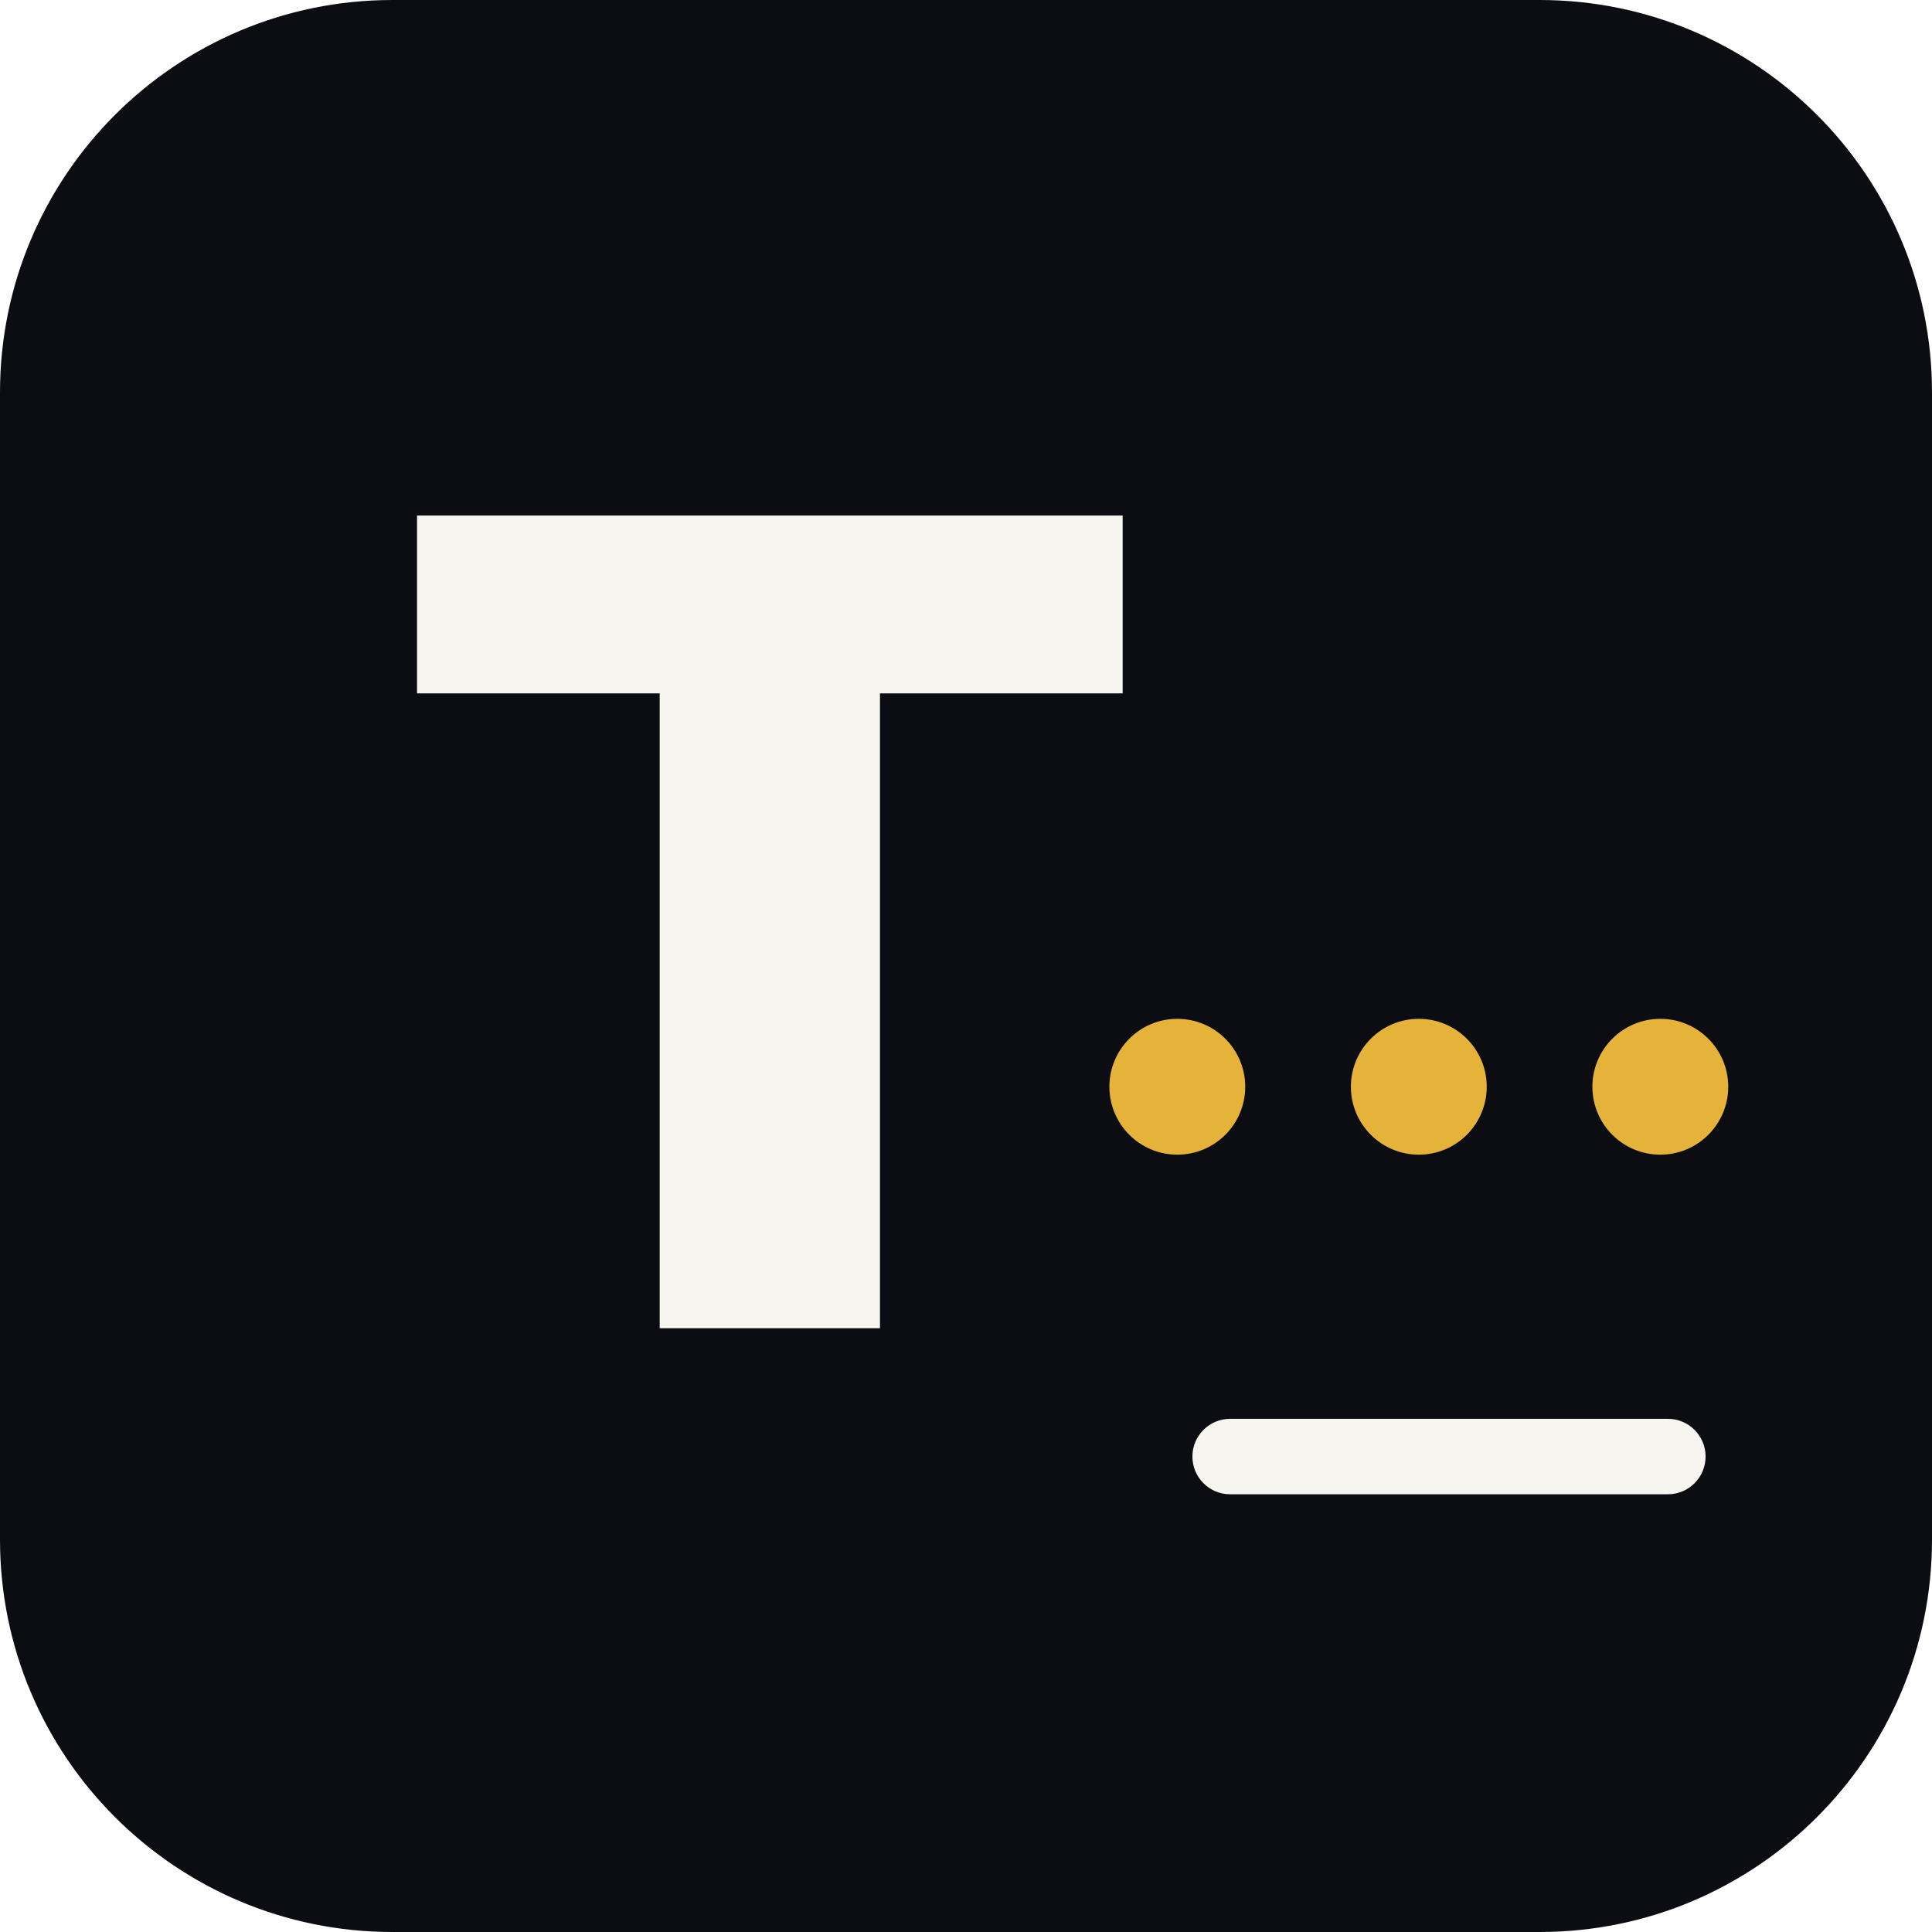
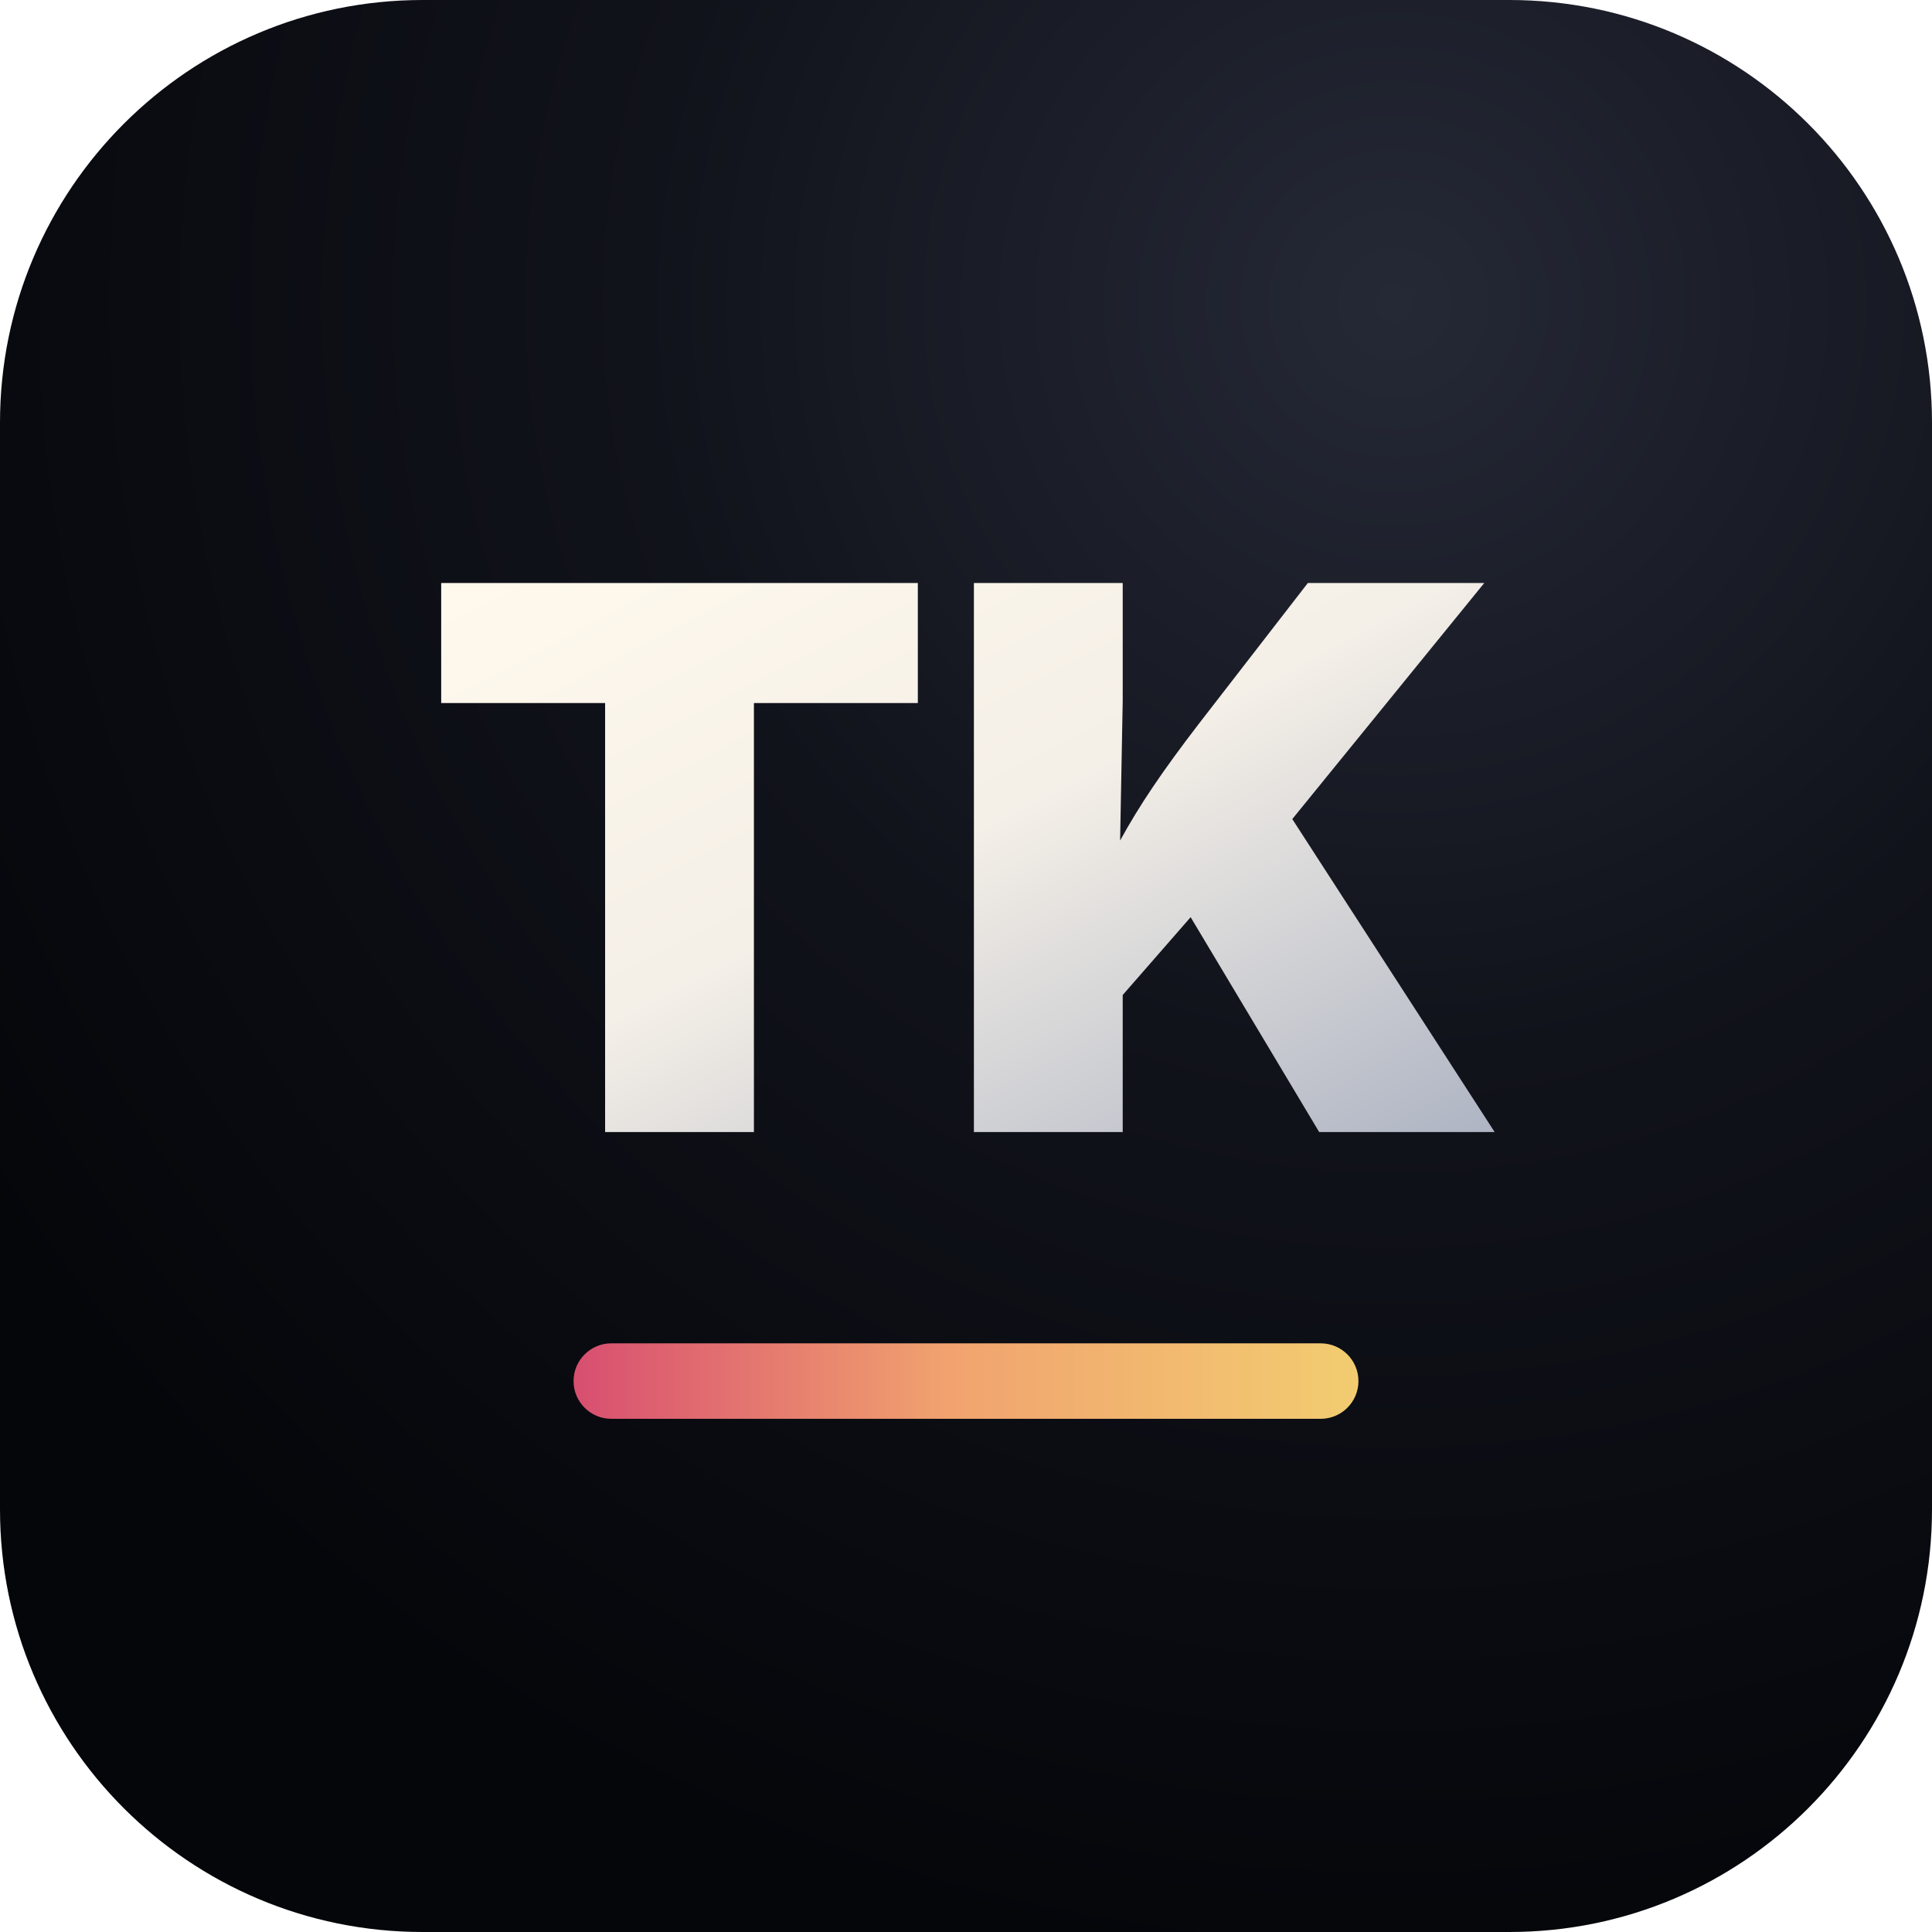
<svg xmlns="http://www.w3.org/2000/svg" viewBox="0 0 128 128" role="img" aria-label="Talk icon">
-   <rect width="128" height="128" rx="26" fill="#0c0d12" />
-   <style>
-     .w { font-family: Inter, Arial, Helvetica, sans-serif; font-weight: 950; fill: #f7f5ef; }
-     .r { font-family: Inter, Arial, Helvetica, sans-serif; font-weight: 950; fill: #d76d86; }
-   </style>
-   <text x="51" y="88" text-anchor="middle" font-size="74" class="w">T</text>
-   <circle cx="78" cy="72" r="4.5" fill="#e6b33a" />
-   <circle cx="94" cy="72" r="4.5" fill="#e6b33a" />
-   <circle cx="110" cy="72" r="4.5" fill="#e6b33a" />
-   <rect x="79" y="94" width="34" height="5" rx="2.5" fill="#f7f5ef" />
+   <defs>
+     <radialGradient id="glass" cx="72%" cy="16%" r="86%">
+       <stop offset="0" stop-color="#252936" />
+       <stop offset="0.45" stop-color="#11131b" />
+       <stop offset="1" stop-color="#05060a" />
+     </radialGradient>
+     <linearGradient id="metal" x1="0" y1="0" x2="1" y2="1">
+       <stop offset="0" stop-color="#fff9ed" />
+       <stop offset="0.48" stop-color="#f4efe7" />
+       <stop offset="1" stop-color="#aeb4c3" />
+     </linearGradient>
+     <linearGradient id="roseGold" x1="0" y1="0" x2="1" y2="0">
+       <stop offset="0" stop-color="#d84f70" />
+       <stop offset="0.48" stop-color="#f1a36f" />
+       <stop offset="1" stop-color="#f2cc70" />
+     </linearGradient>
+   </defs>
+   <rect width="128" height="128" rx="28" fill="url(#glass)" />
+   <text x="64" y="75" text-anchor="middle" font-family="Inter, Arial, Helvetica, sans-serif" font-size="50" font-weight="950" letter-spacing="0" fill="url(#metal)">TK</text>
+   <rect x="38" y="89" width="52" height="5" rx="2.5" fill="url(#roseGold)" />
</svg>
